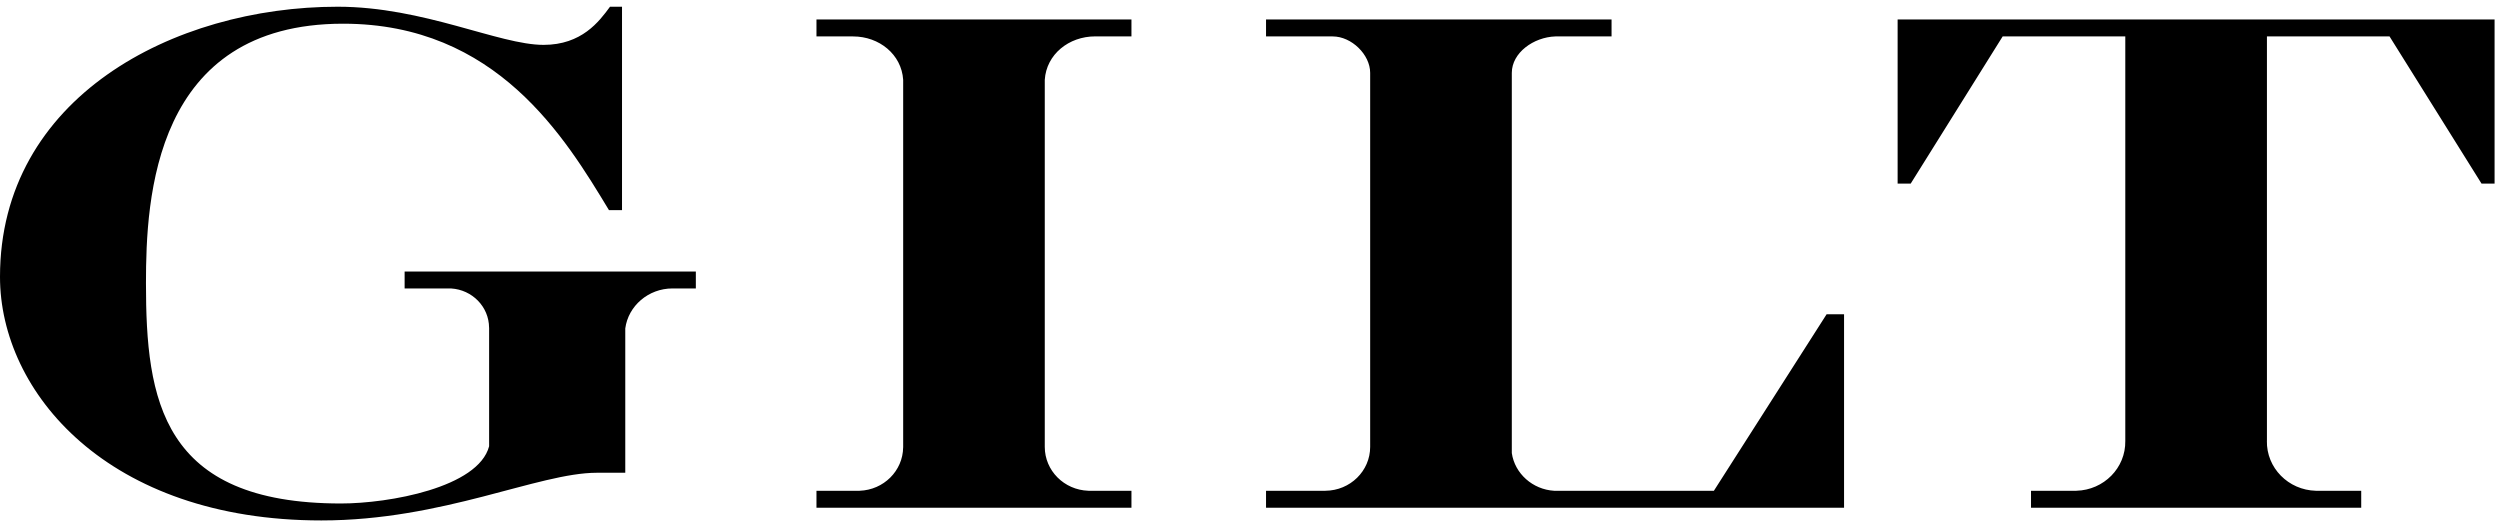
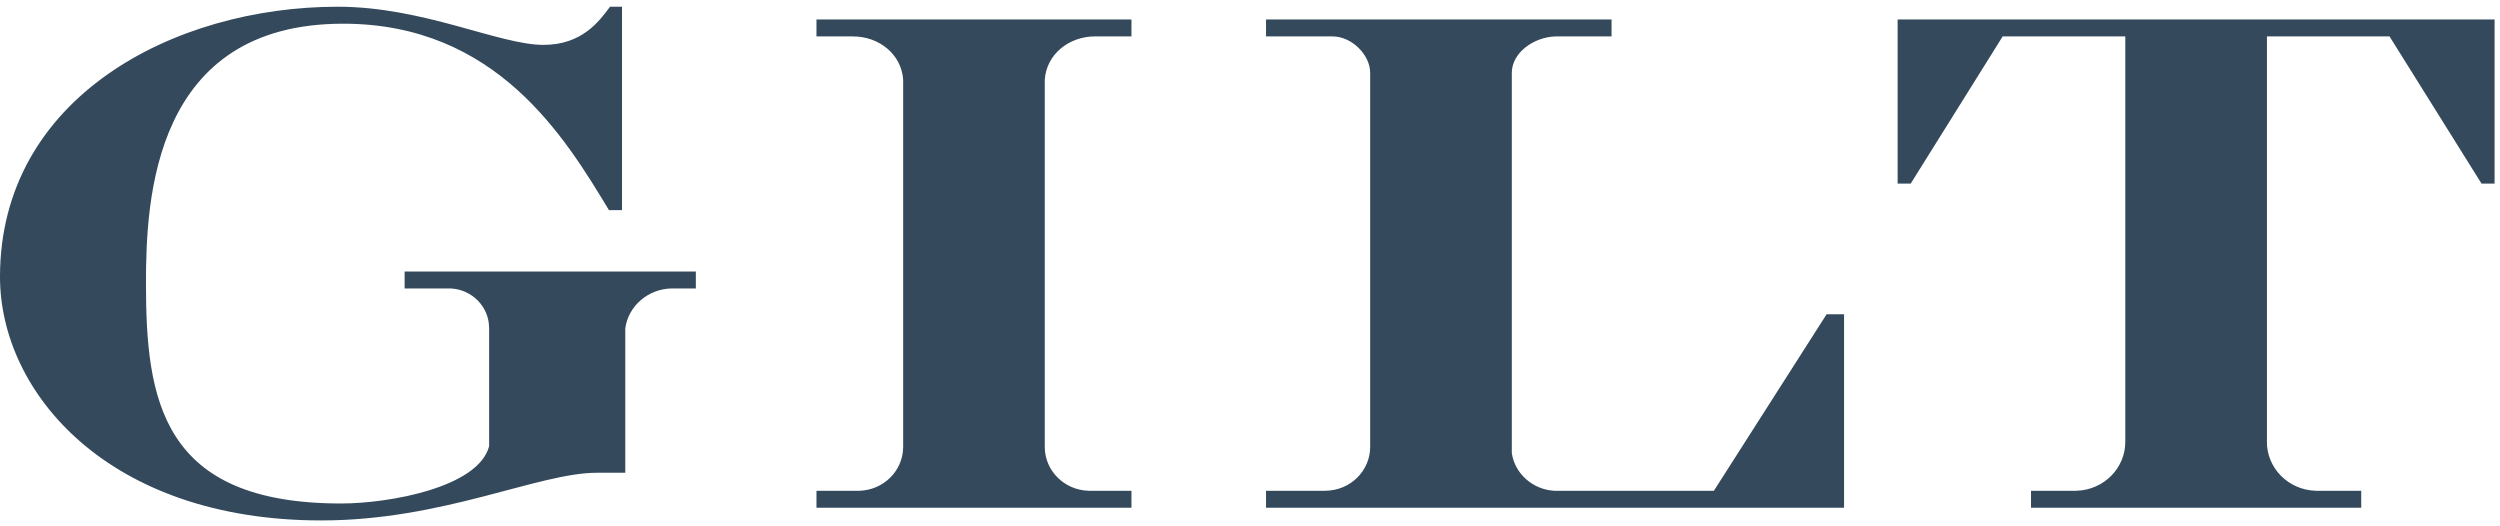
<svg xmlns="http://www.w3.org/2000/svg" width="119" height="25" viewBox="0 0 119 25">
-   <path d="M90.327.926L90.327 8.74 90.949 8.74 95.328 1.732 101.164 1.732 101.164 20.992C101.186 22.271 100.145 23.327 98.833 23.36L98.832 23.361 96.676 23.361 96.676 24.168 112.394 24.168 112.394 23.361 110.249 23.361 110.239 23.361C108.921 23.328 107.878 22.267 107.904 20.983L107.906 20.983 107.906 1.732 113.741 1.732 118.121 8.74 118.742 8.74 118.742.926 90.327.926zM81.581 23.361L73.983 23.361 73.978 23.361C72.953 23.301 72.102 22.539 71.962 21.566L71.962 3.47C71.962 2.507 73.004 1.769 74.033 1.734 74.033 1.734 74.105 1.732 74.11 1.732L74.109 1.732 76.71 1.732 76.71.926 60.263.926 60.263 1.732 63.404 1.732 63.438 1.734C64.334 1.734 65.22 2.6 65.22 3.467L65.22 3.78 65.22 3.822 65.22 21.272C65.22 22.418 64.27 23.35 63.092 23.36L63.09 23.361 60.263 23.361 60.263 24.168 87.777 24.168 87.777 14.96 86.946 14.96 81.581 23.361zM38.864 1.732L40.605 1.732 40.608 1.734C41.852 1.734 42.914 2.592 42.991 3.799L42.991 3.799 42.991 3.809 42.991 21.294 42.99 21.294C42.977 22.413 42.062 23.321 40.917 23.36L40.917 23.361 40.858 23.361 40.842 23.361 40.843 23.361 38.864 23.361 38.864 24.168 53.857 24.168 53.857 23.361 51.878 23.361 51.863 23.361 51.806 23.361 51.804 23.36C50.652 23.321 49.731 22.401 49.731 21.272L49.731 21.273 49.731 3.809 49.731 3.799 49.731 3.799C49.809 2.586 50.878 1.732 52.129 1.732L53.857 1.732 53.857.926 38.864.926 38.864 1.732zM19.26 13.73L21.337 13.73C21.341 13.73 21.473 13.731 21.473 13.731 22.48 13.792 23.274 14.604 23.28 15.595L23.282 15.597 23.282 21.242C22.764 23.21 18.512 23.966 16.23 23.966 7.675 23.966 6.948 19.024 6.948 13.479 6.948 9.448 7.312 1.128 16.334 1.128 23.645 1.128 26.912 6.572 28.986 10.001L29.608 10.001 29.608.32 29.037.32C28.519 1.026 27.689 2.136 25.874 2.136 23.749 2.136 20.171.32 16.075.32 8.245.32-0 4.656-0 13.177-0 18.672 5.134 24.773 15.297 24.773 21.103 24.773 25.614 22.505 28.413 22.503L29.763 22.503 29.763 15.97 29.763 15.633C29.905 14.561 30.865 13.73 32.008 13.73L32.098 13.73 33.122 13.73 33.122 12.926 19.26 12.926 19.26 13.73z" />
+   <path fill="#34495C" d="M90.327.926L90.327 8.74 90.949 8.74 95.328 1.732 101.164 1.732 101.164 20.992C101.186 22.271 100.145 23.327 98.833 23.36L98.832 23.361 96.676 23.361 96.676 24.168 112.394 24.168 112.394 23.361 110.249 23.361 110.239 23.361C108.921 23.328 107.878 22.267 107.904 20.983L107.906 20.983 107.906 1.732 113.741 1.732 118.121 8.74 118.742 8.74 118.742.926 90.327.926zM81.581 23.361L73.983 23.361 73.978 23.361C72.953 23.301 72.102 22.539 71.962 21.566L71.962 3.47C71.962 2.507 73.004 1.769 74.033 1.734 74.033 1.734 74.105 1.732 74.11 1.732L74.109 1.732 76.71 1.732 76.71.926 60.263.926 60.263 1.732 63.404 1.732 63.438 1.734C64.334 1.734 65.22 2.6 65.22 3.467L65.22 3.78 65.22 3.822 65.22 21.272C65.22 22.418 64.27 23.35 63.092 23.36L63.09 23.361 60.263 23.361 60.263 24.168 87.777 24.168 87.777 14.96 86.946 14.96 81.581 23.361zM38.864 1.732L40.605 1.732 40.608 1.734C41.852 1.734 42.914 2.592 42.991 3.799L42.991 3.799 42.991 3.809 42.991 21.294 42.99 21.294C42.977 22.413 42.062 23.321 40.917 23.36L40.917 23.361 40.858 23.361 40.842 23.361 40.843 23.361 38.864 23.361 38.864 24.168 53.857 24.168 53.857 23.361 51.878 23.361 51.863 23.361 51.806 23.361 51.804 23.36C50.652 23.321 49.731 22.401 49.731 21.272L49.731 21.273 49.731 3.809 49.731 3.799 49.731 3.799C49.809 2.586 50.878 1.732 52.129 1.732L53.857 1.732 53.857.926 38.864.926 38.864 1.732zM19.26 13.73L21.337 13.73C21.341 13.73 21.473 13.731 21.473 13.731 22.48 13.792 23.274 14.604 23.28 15.595L23.282 15.597 23.282 21.242C22.764 23.21 18.512 23.966 16.23 23.966 7.675 23.966 6.948 19.024 6.948 13.479 6.948 9.448 7.312 1.128 16.334 1.128 23.645 1.128 26.912 6.572 28.986 10.001L29.608 10.001 29.608.32 29.037.32C28.519 1.026 27.689 2.136 25.874 2.136 23.749 2.136 20.171.32 16.075.32 8.245.32-0 4.656-0 13.177-0 18.672 5.134 24.773 15.297 24.773 21.103 24.773 25.614 22.505 28.413 22.503L29.763 22.503 29.763 15.97 29.763 15.633C29.905 14.561 30.865 13.73 32.008 13.73L32.098 13.73 33.122 13.73 33.122 12.926 19.26 12.926 19.26 13.73z" />
</svg>
